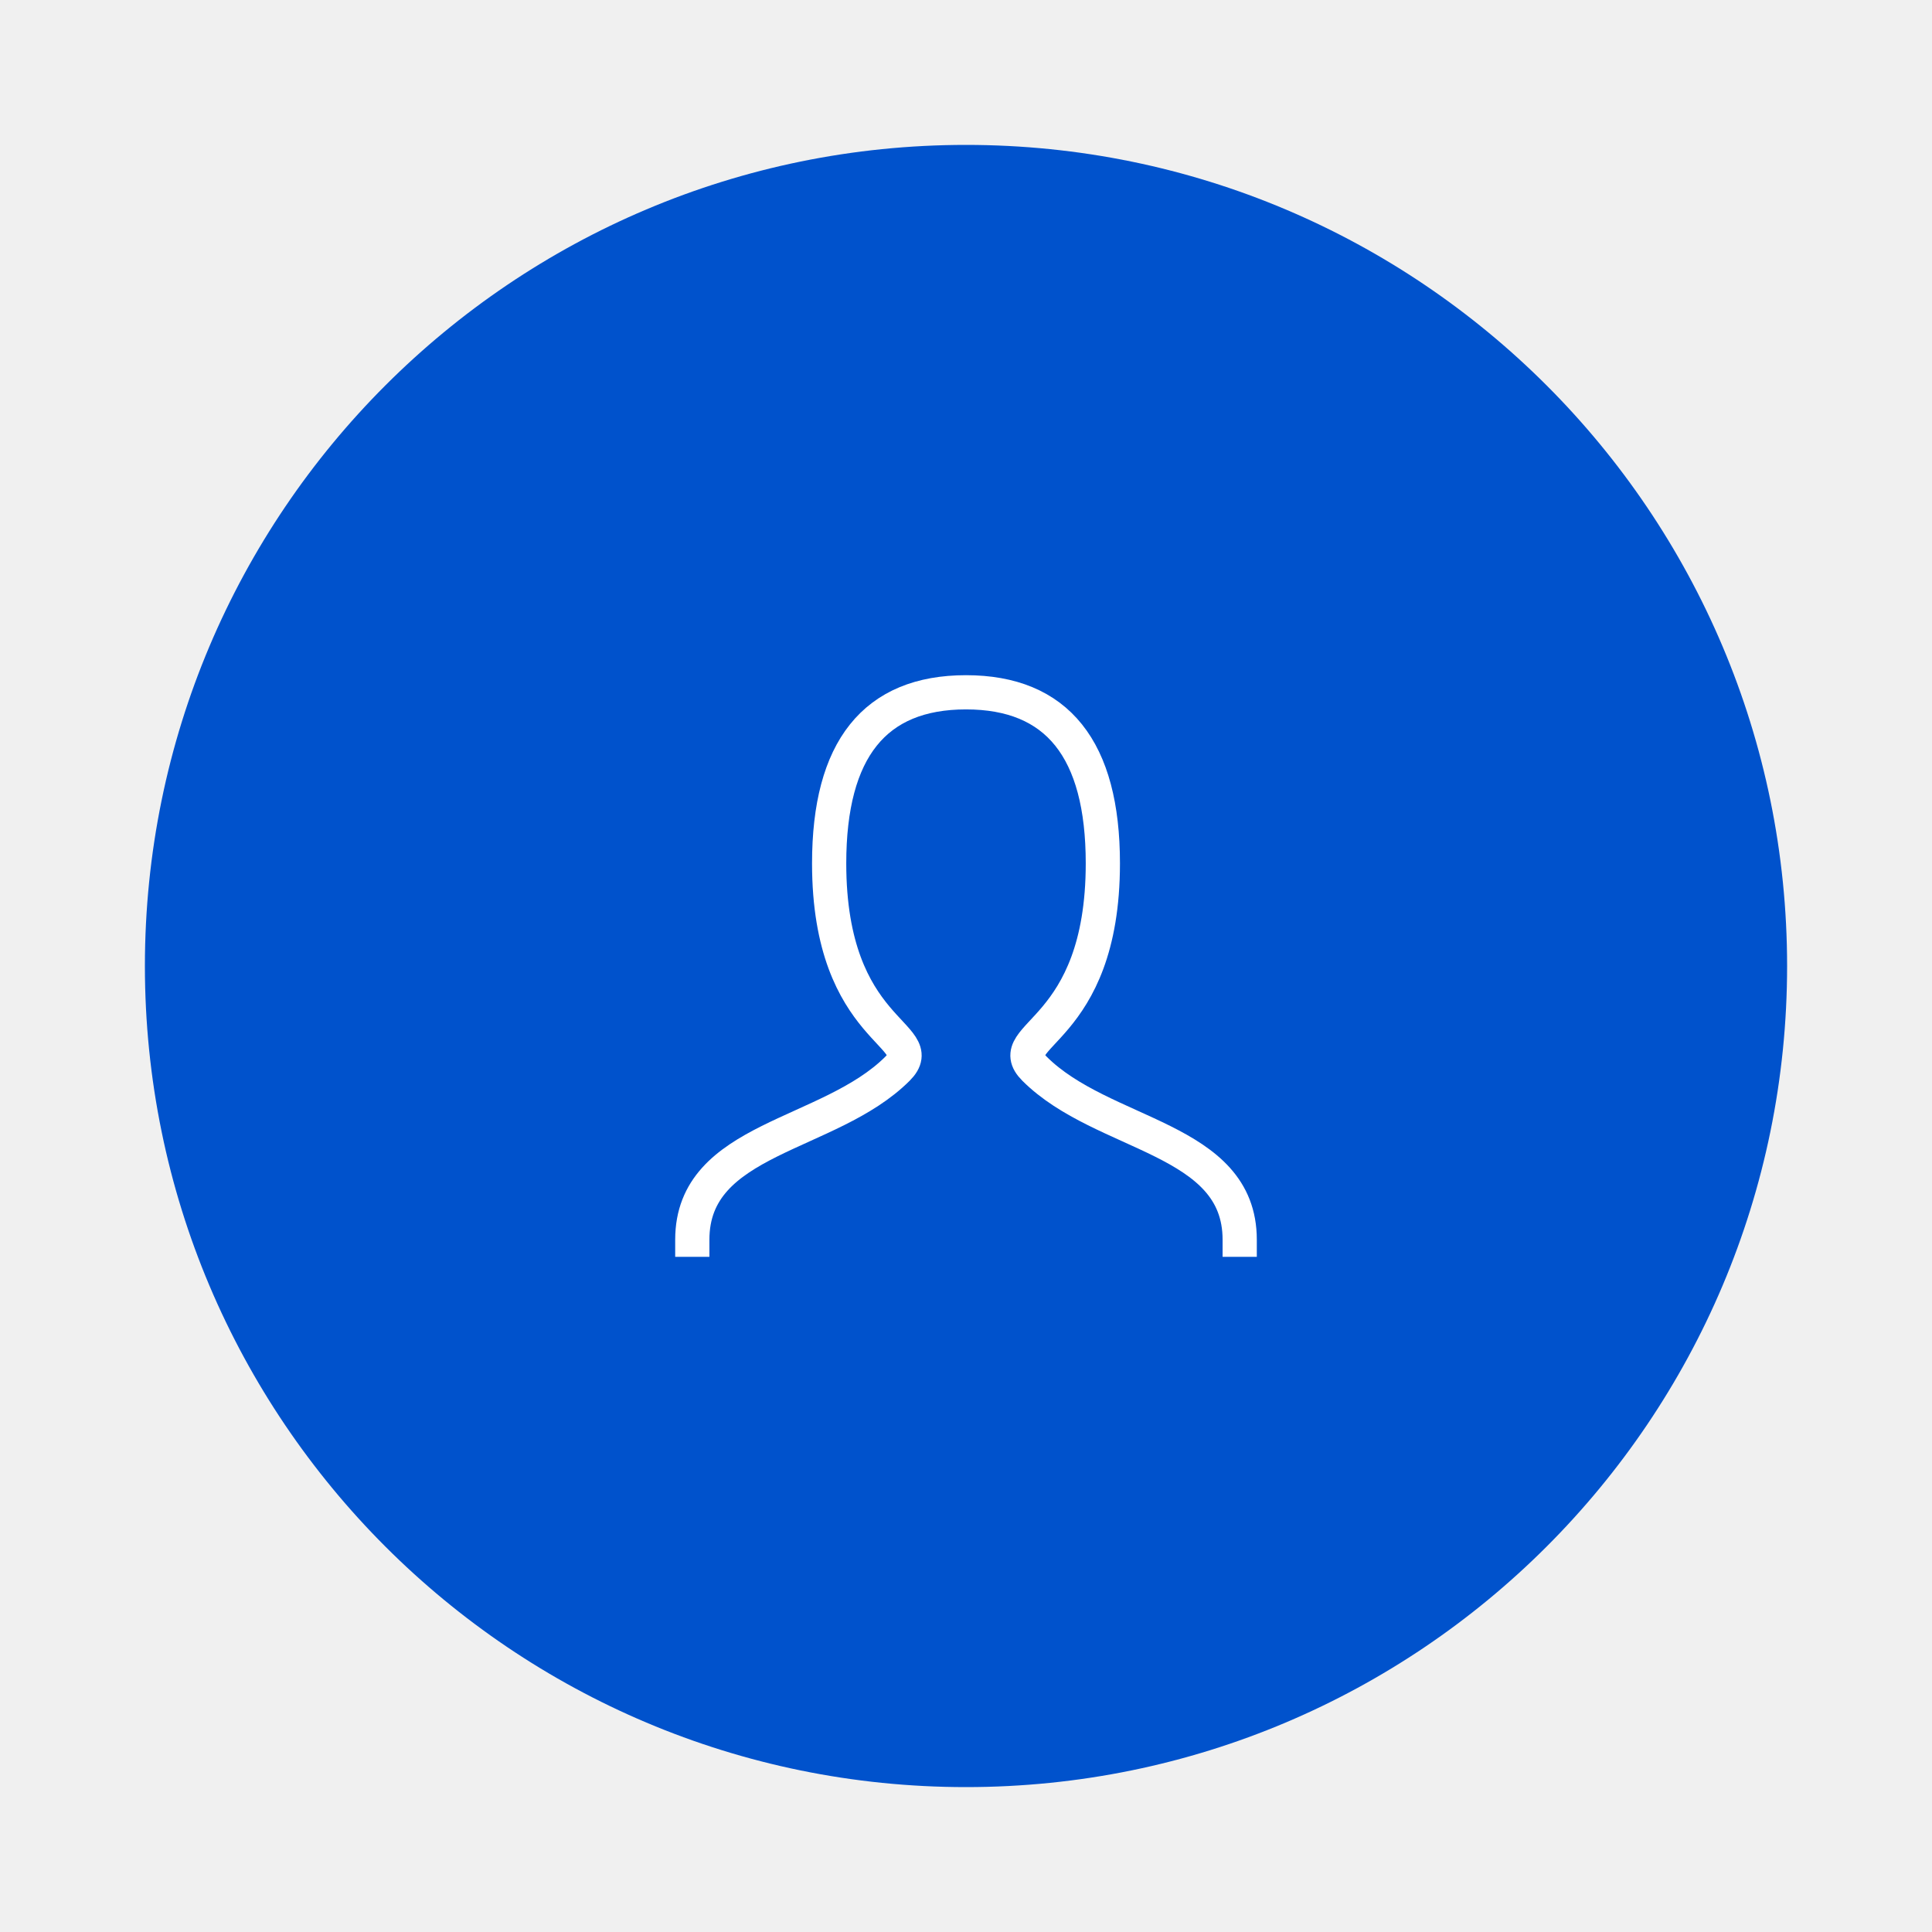
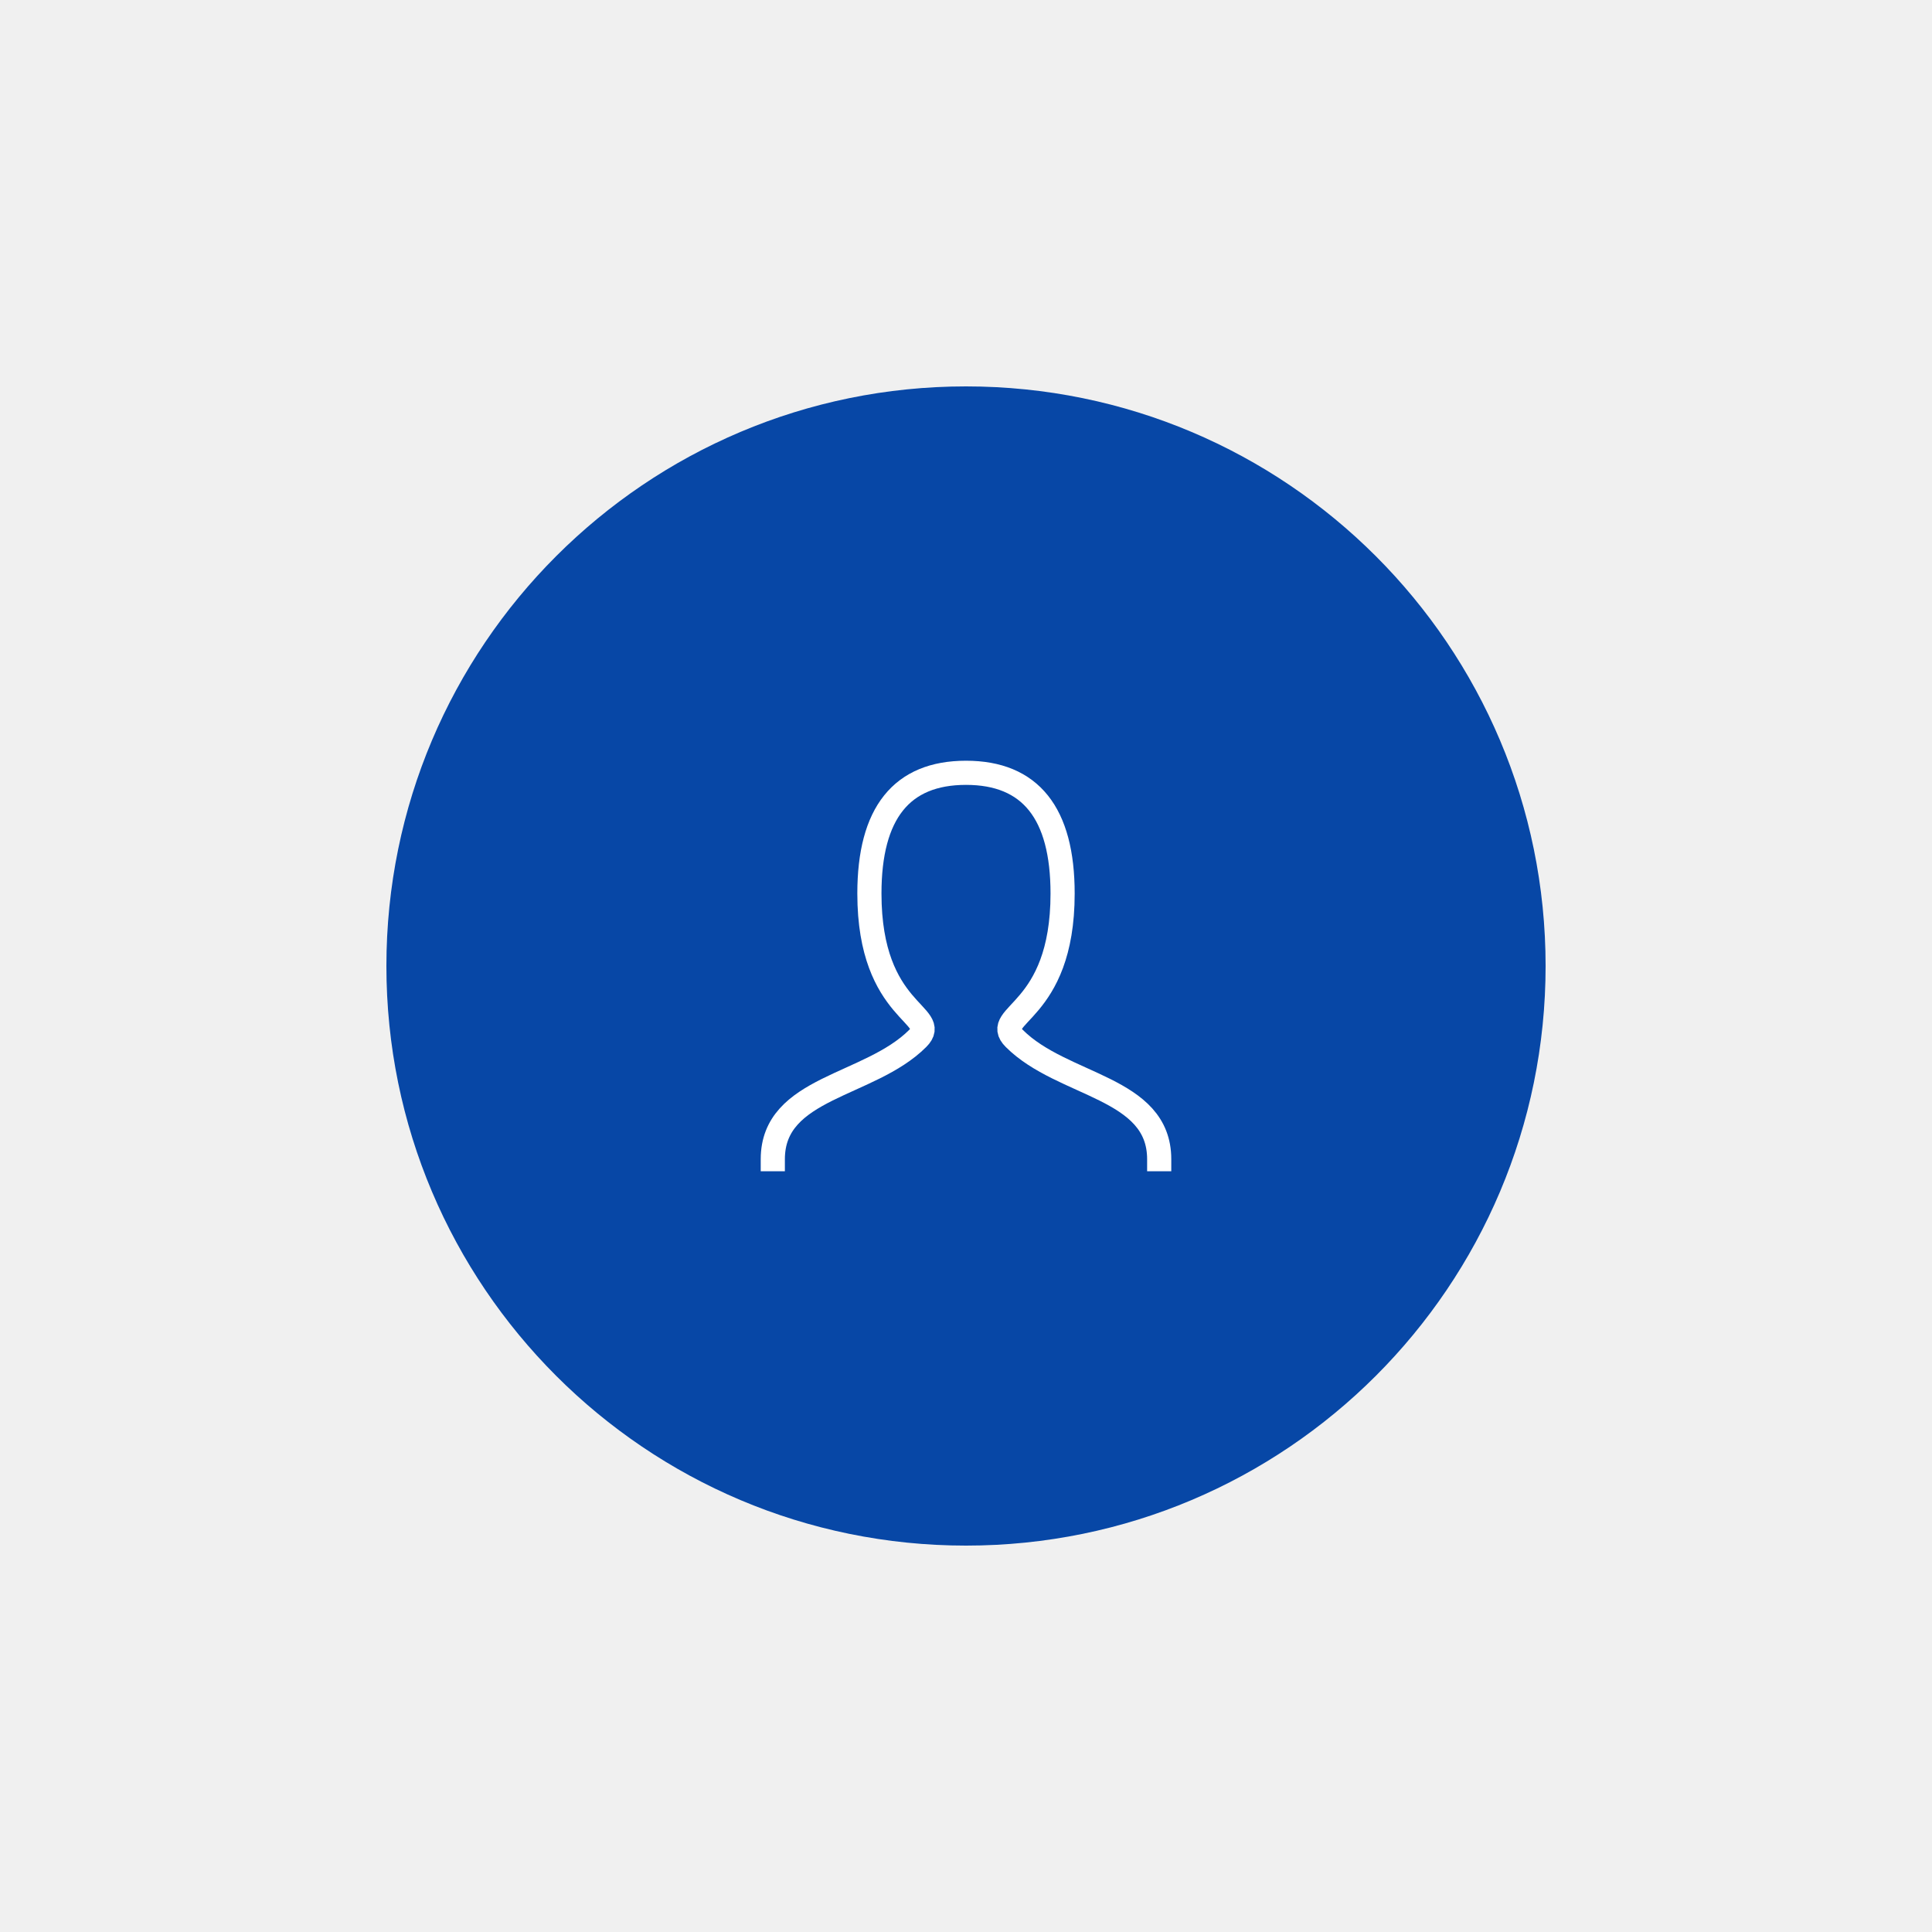
<svg xmlns="http://www.w3.org/2000/svg" width="30px" height="30px" viewBox="-60 -60 120 120" aria-labelledby="addIconTitle">
-   <g transform="matrix(1 0 0 1 0 0)" opacity="1">
-     <path transform="matrix(1 0 0 1 0 0)" d="M 51 0 C 51 28.167 28.167 51 0 51 C -28.167 51 -51 28.167 -51 0 C -51 -28.167 -28.167 -51 -0 -51 C 28.167 -51 51 -28.167 51 0 Z " fill="#0052CC" stroke="undefined" stroke-width="1" stroke-opacity="1" fill-opacity="1" visibility="visible" stroke-linecap="butt" stroke-linejoin="miter" stroke-miterlimit="4" />
-     <g id="twojs-193" transform="matrix(1 0 0 1 0 0)" opacity="1">
-       <g id="twojs-190" transform="matrix(2.125 0 0 2.125 -25.5 -25.5)" opacity="1" clip-path="url(#twojs-192)">
-         <path transform="matrix(1 0 0 1 12 12)" id="twojs-191" d="M -8 8 C -8 5 -4 5 -2 3 C -1 2 -4 2 -4 -3 C -4 -6.333 -2.667 -8 0 -8 C 2.667 -8 4 -6.333 4 -3 C 4 2 1 2 2 3 C 4 5 8 5 8 8 " fill="transparent" stroke="#FFFFFF" stroke-width="1" stroke-opacity="1" fill-opacity="1" visibility="visible" stroke-linecap="square" stroke-linejoin="miter" stroke-miterlimit="4" />
+   <g id="twojs-214" transform="matrix(1 0 0 1 0 0)" opacity="1">
+     <path transform="matrix(1 0 0 1 0 0)" id="twojs-209" d="M 36 0 C 36 19.882 19.882 36 0 36 C -19.882 36 -36 19.882 -36 0 C -36 -19.882 -19.882 -36 -0 -36 C 19.882 -36 36 -19.882 36 0 Z " fill="#0747A6" stroke="undefined" stroke-width="1" stroke-opacity="1" fill-opacity="1" visibility="visible" stroke-linecap="butt" stroke-linejoin="miter" stroke-miterlimit="4" />
+     <g id="twojs-213" transform="matrix(1 0 0 1 0 0)" opacity="1">
+       <g id="twojs-210" transform="matrix(1.5 0 0 1.5 -18 -18)" opacity="1" clip-path="url(#twojs-212)">
+         <path transform="matrix(1 0 0 1 12 12)" id="twojs-211" d="M -8 8 C -8 5 -4 5 -2 3 C -1 2 -4 2 -4 -3 C -4 -6.333 -2.667 -8 0 -8 C 2.667 -8 4 -6.333 4 -3 C 4 2 1 2 2 3 C 4 5 8 5 8 8 " fill="transparent" stroke="#FFFFFF" stroke-width="1" stroke-opacity="1" fill-opacity="1" visibility="visible" stroke-linecap="square" stroke-linejoin="miter" stroke-miterlimit="4" />
      </g>
    </g>
  </g>
</svg>
